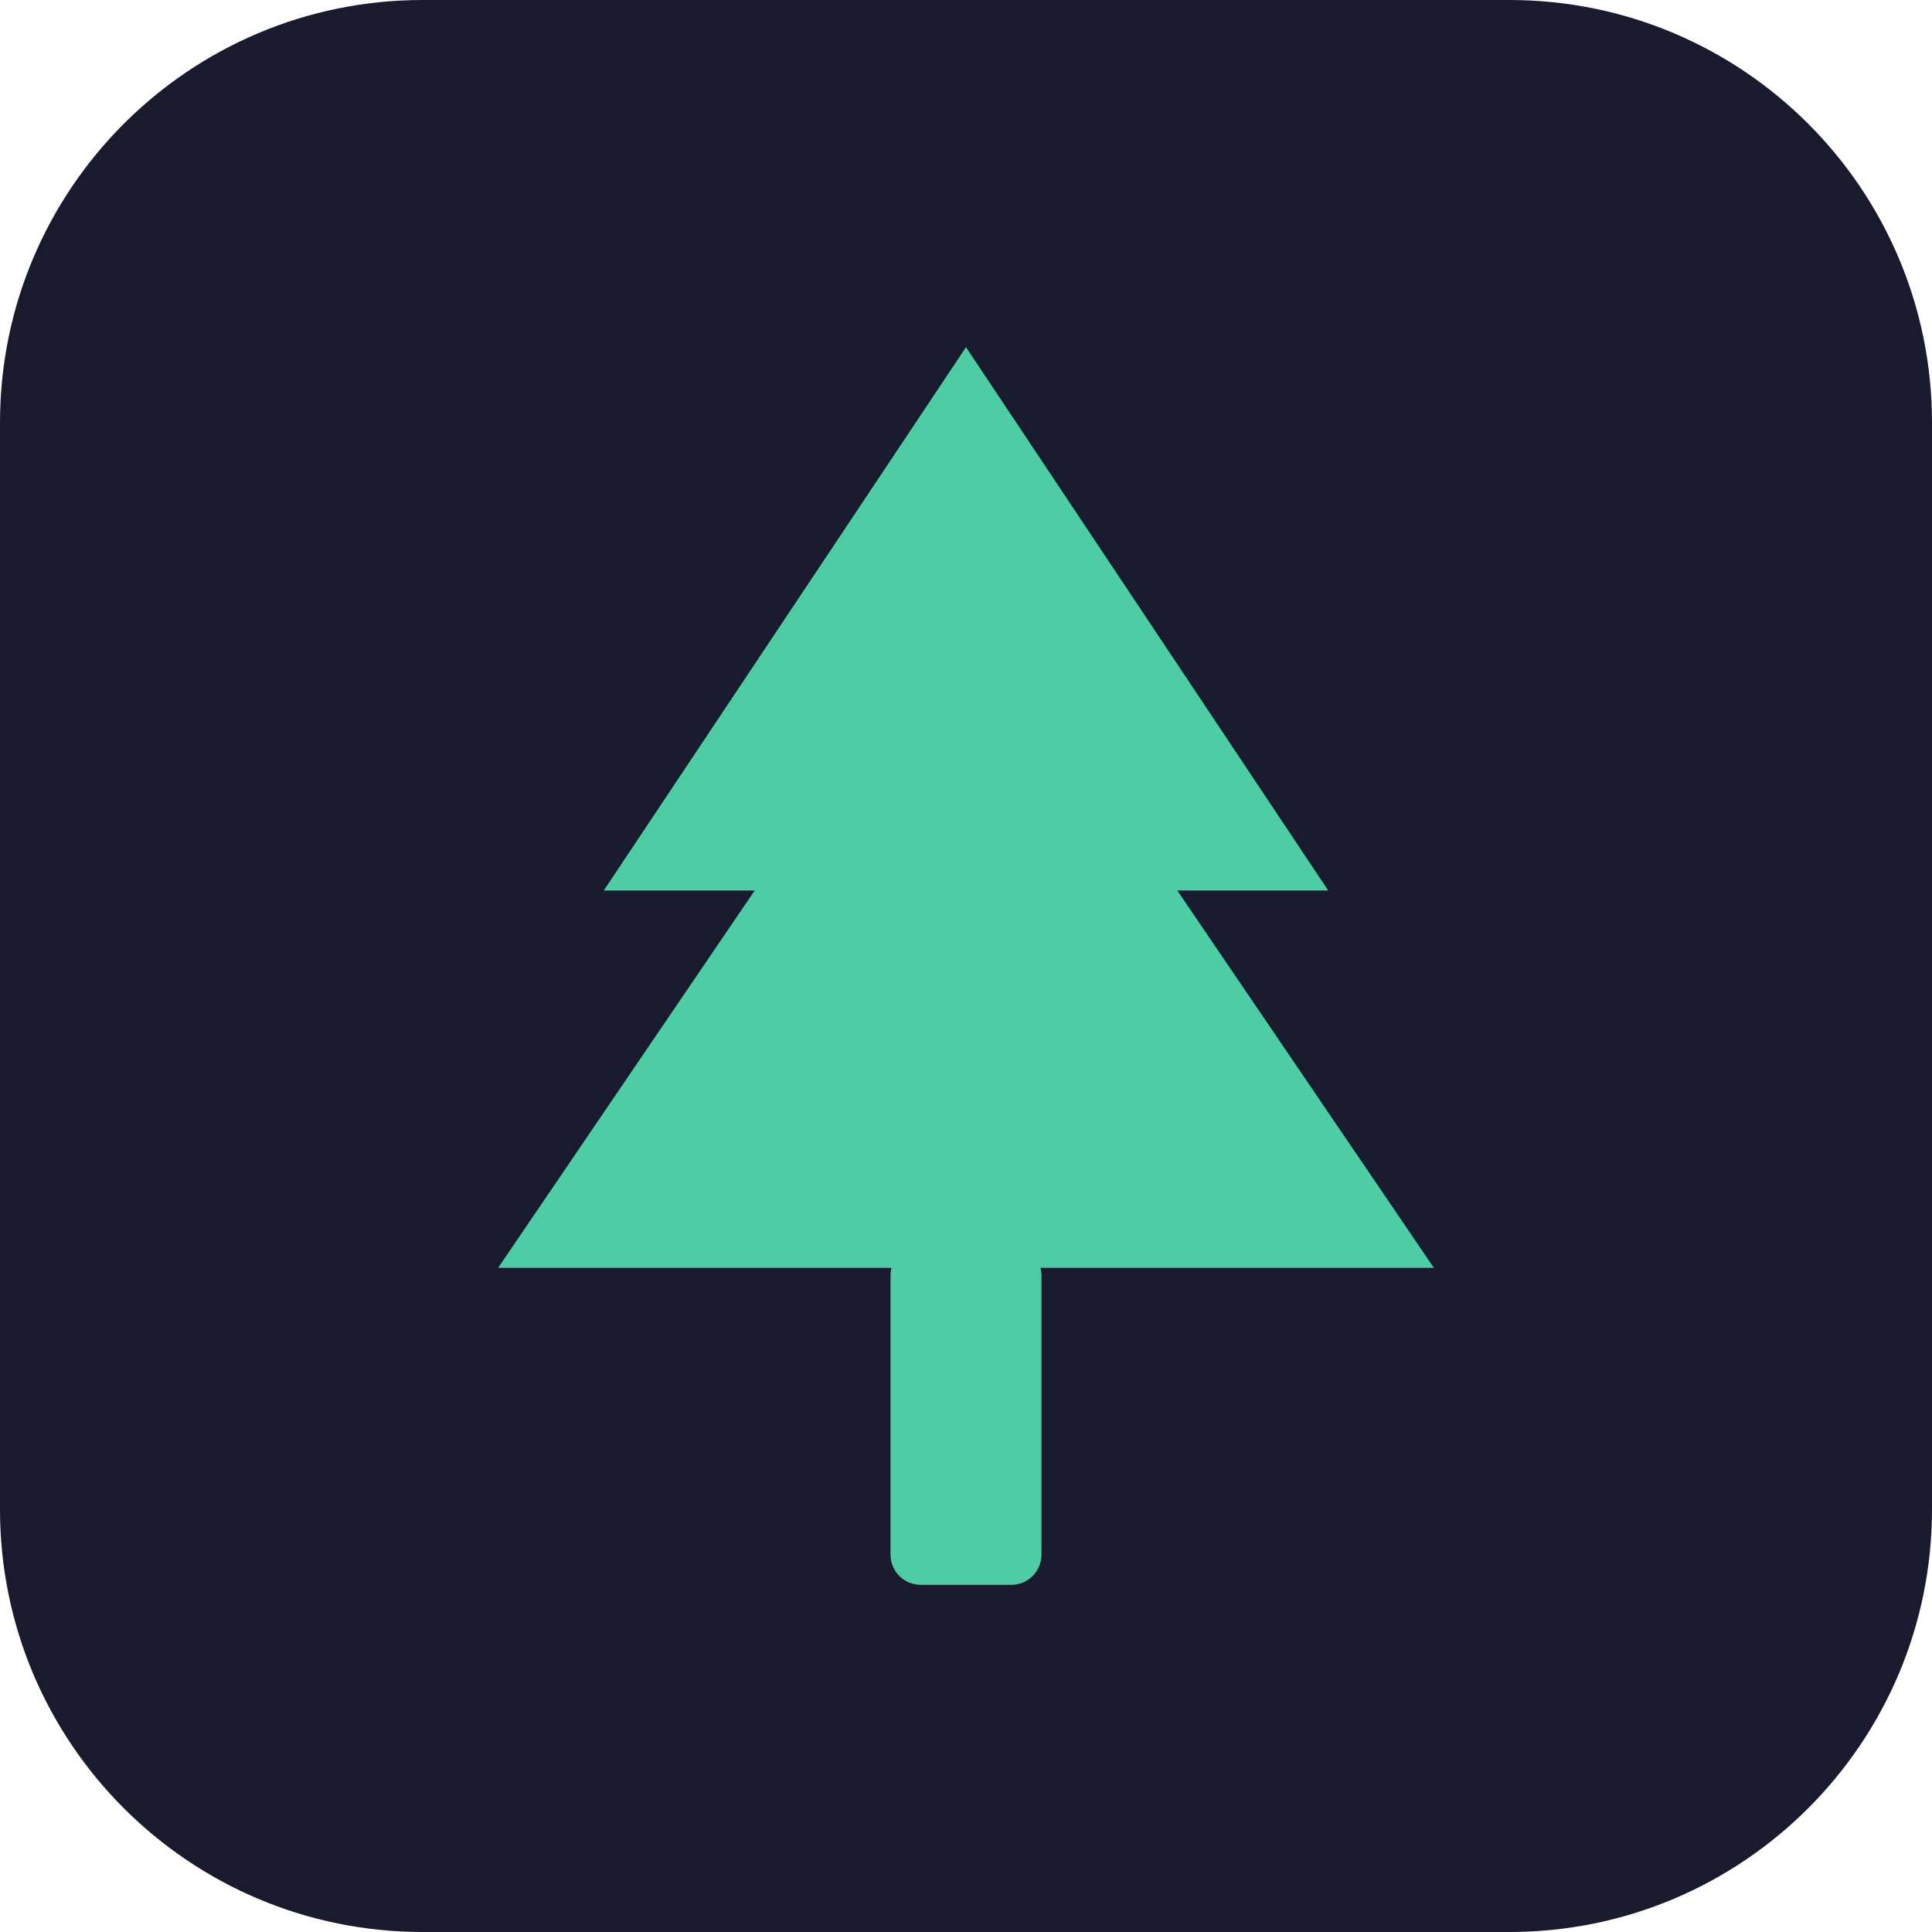
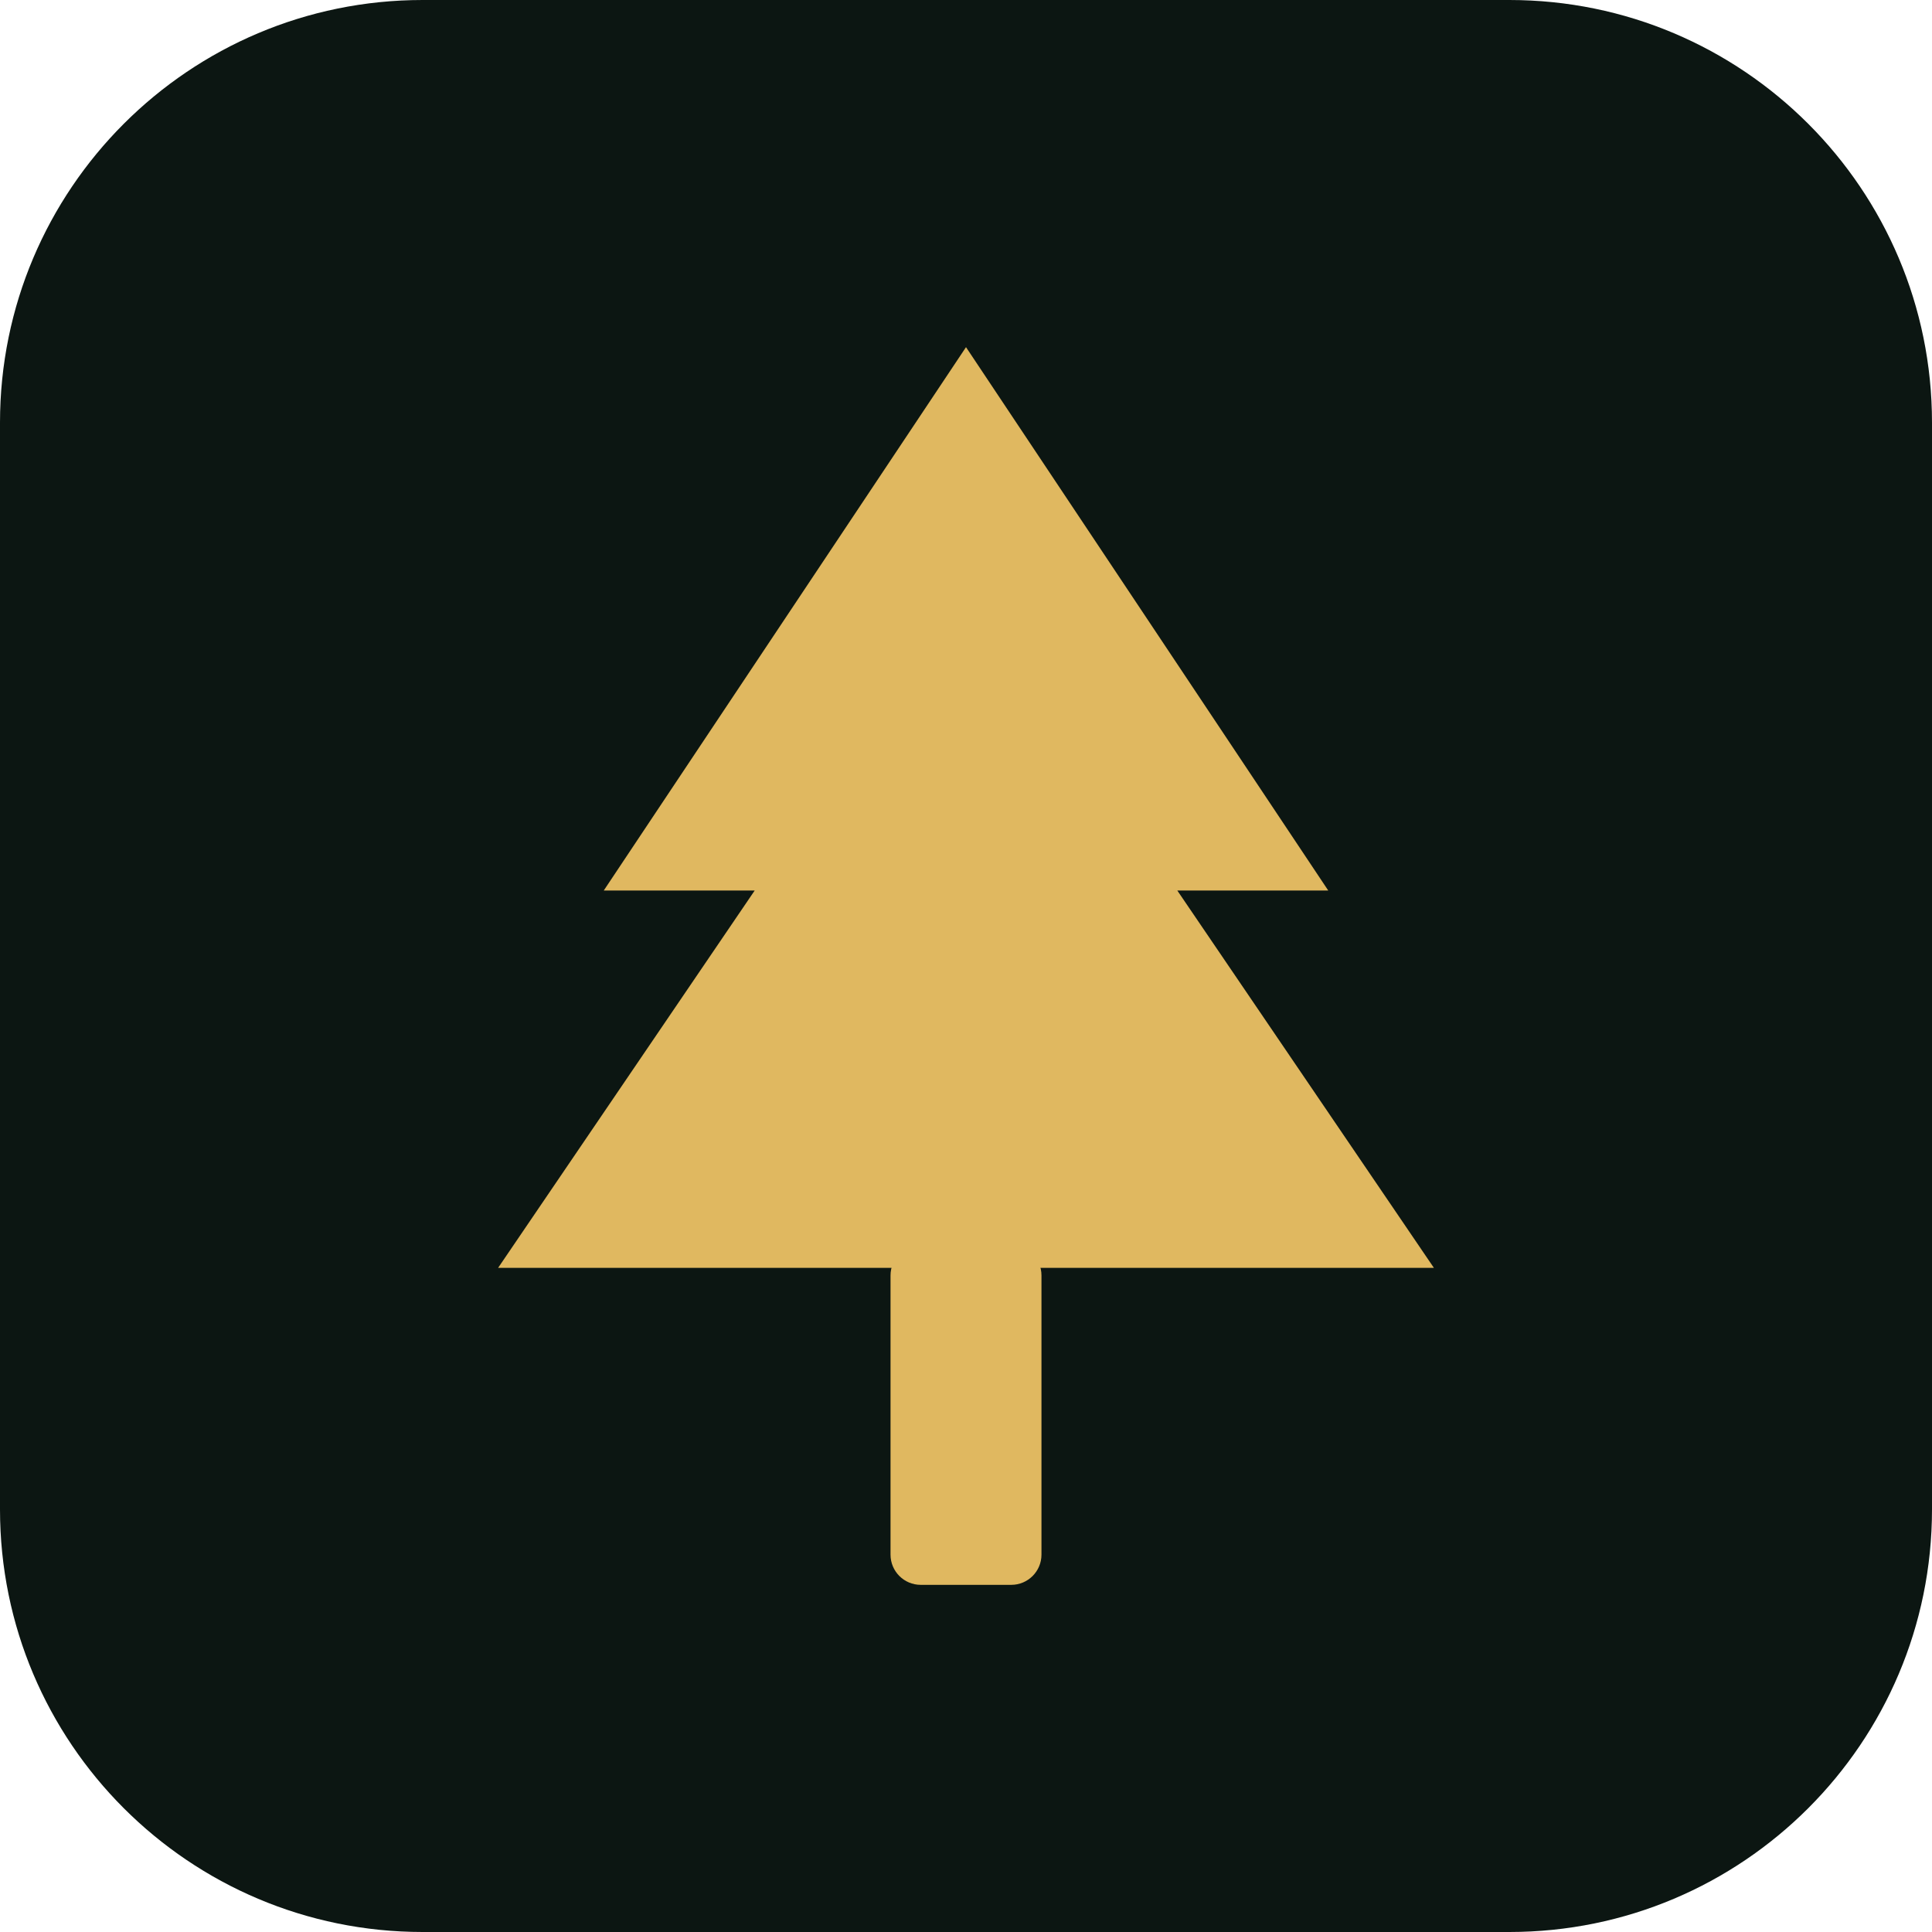
<svg xmlns="http://www.w3.org/2000/svg" viewBox="0 0 512 512">
-   <rect width="512" height="512" rx="112" fill="#1a1a2e" />
-   <g fill="#4ecca3">
+   <rect width="512" height="512" rx="112" fill="#0c1612" />
+   <g fill="#e0b860">
    <path d="M256 92 352 236h-40l68 100H132l68-100h-40z" />
    <rect x="236" y="330" width="40" height="90" rx="8" />
  </g>
</svg>
